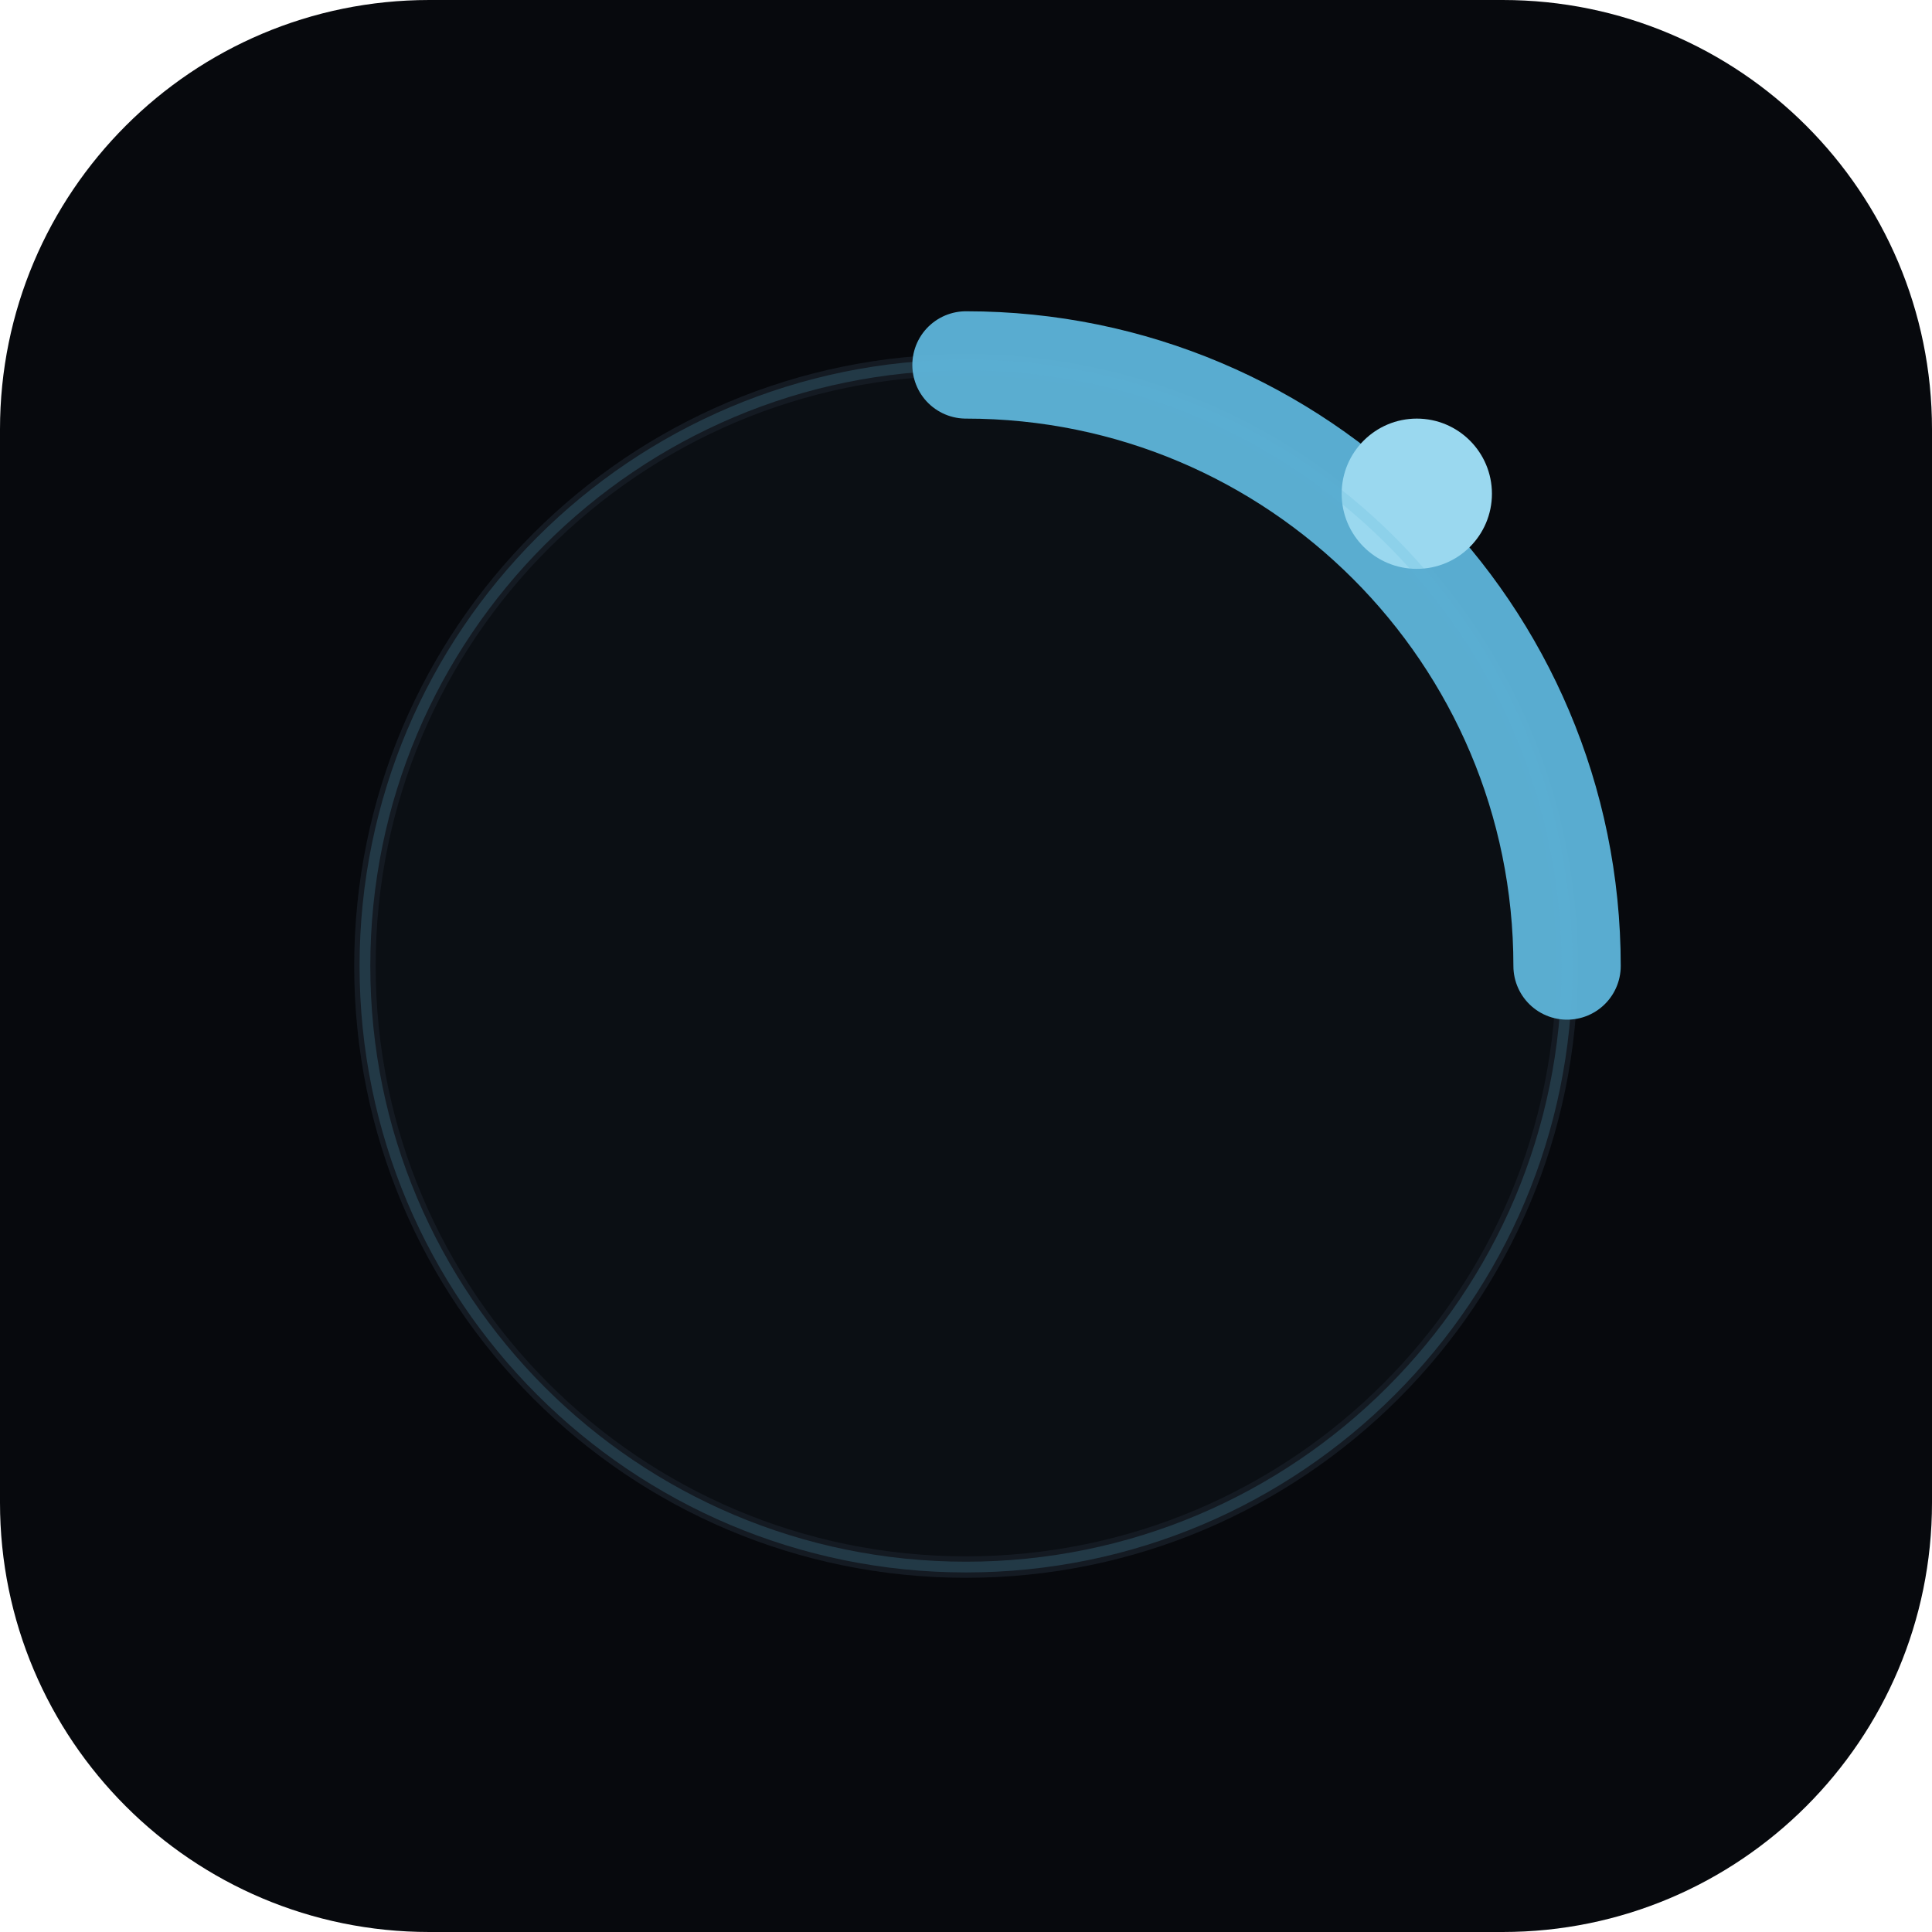
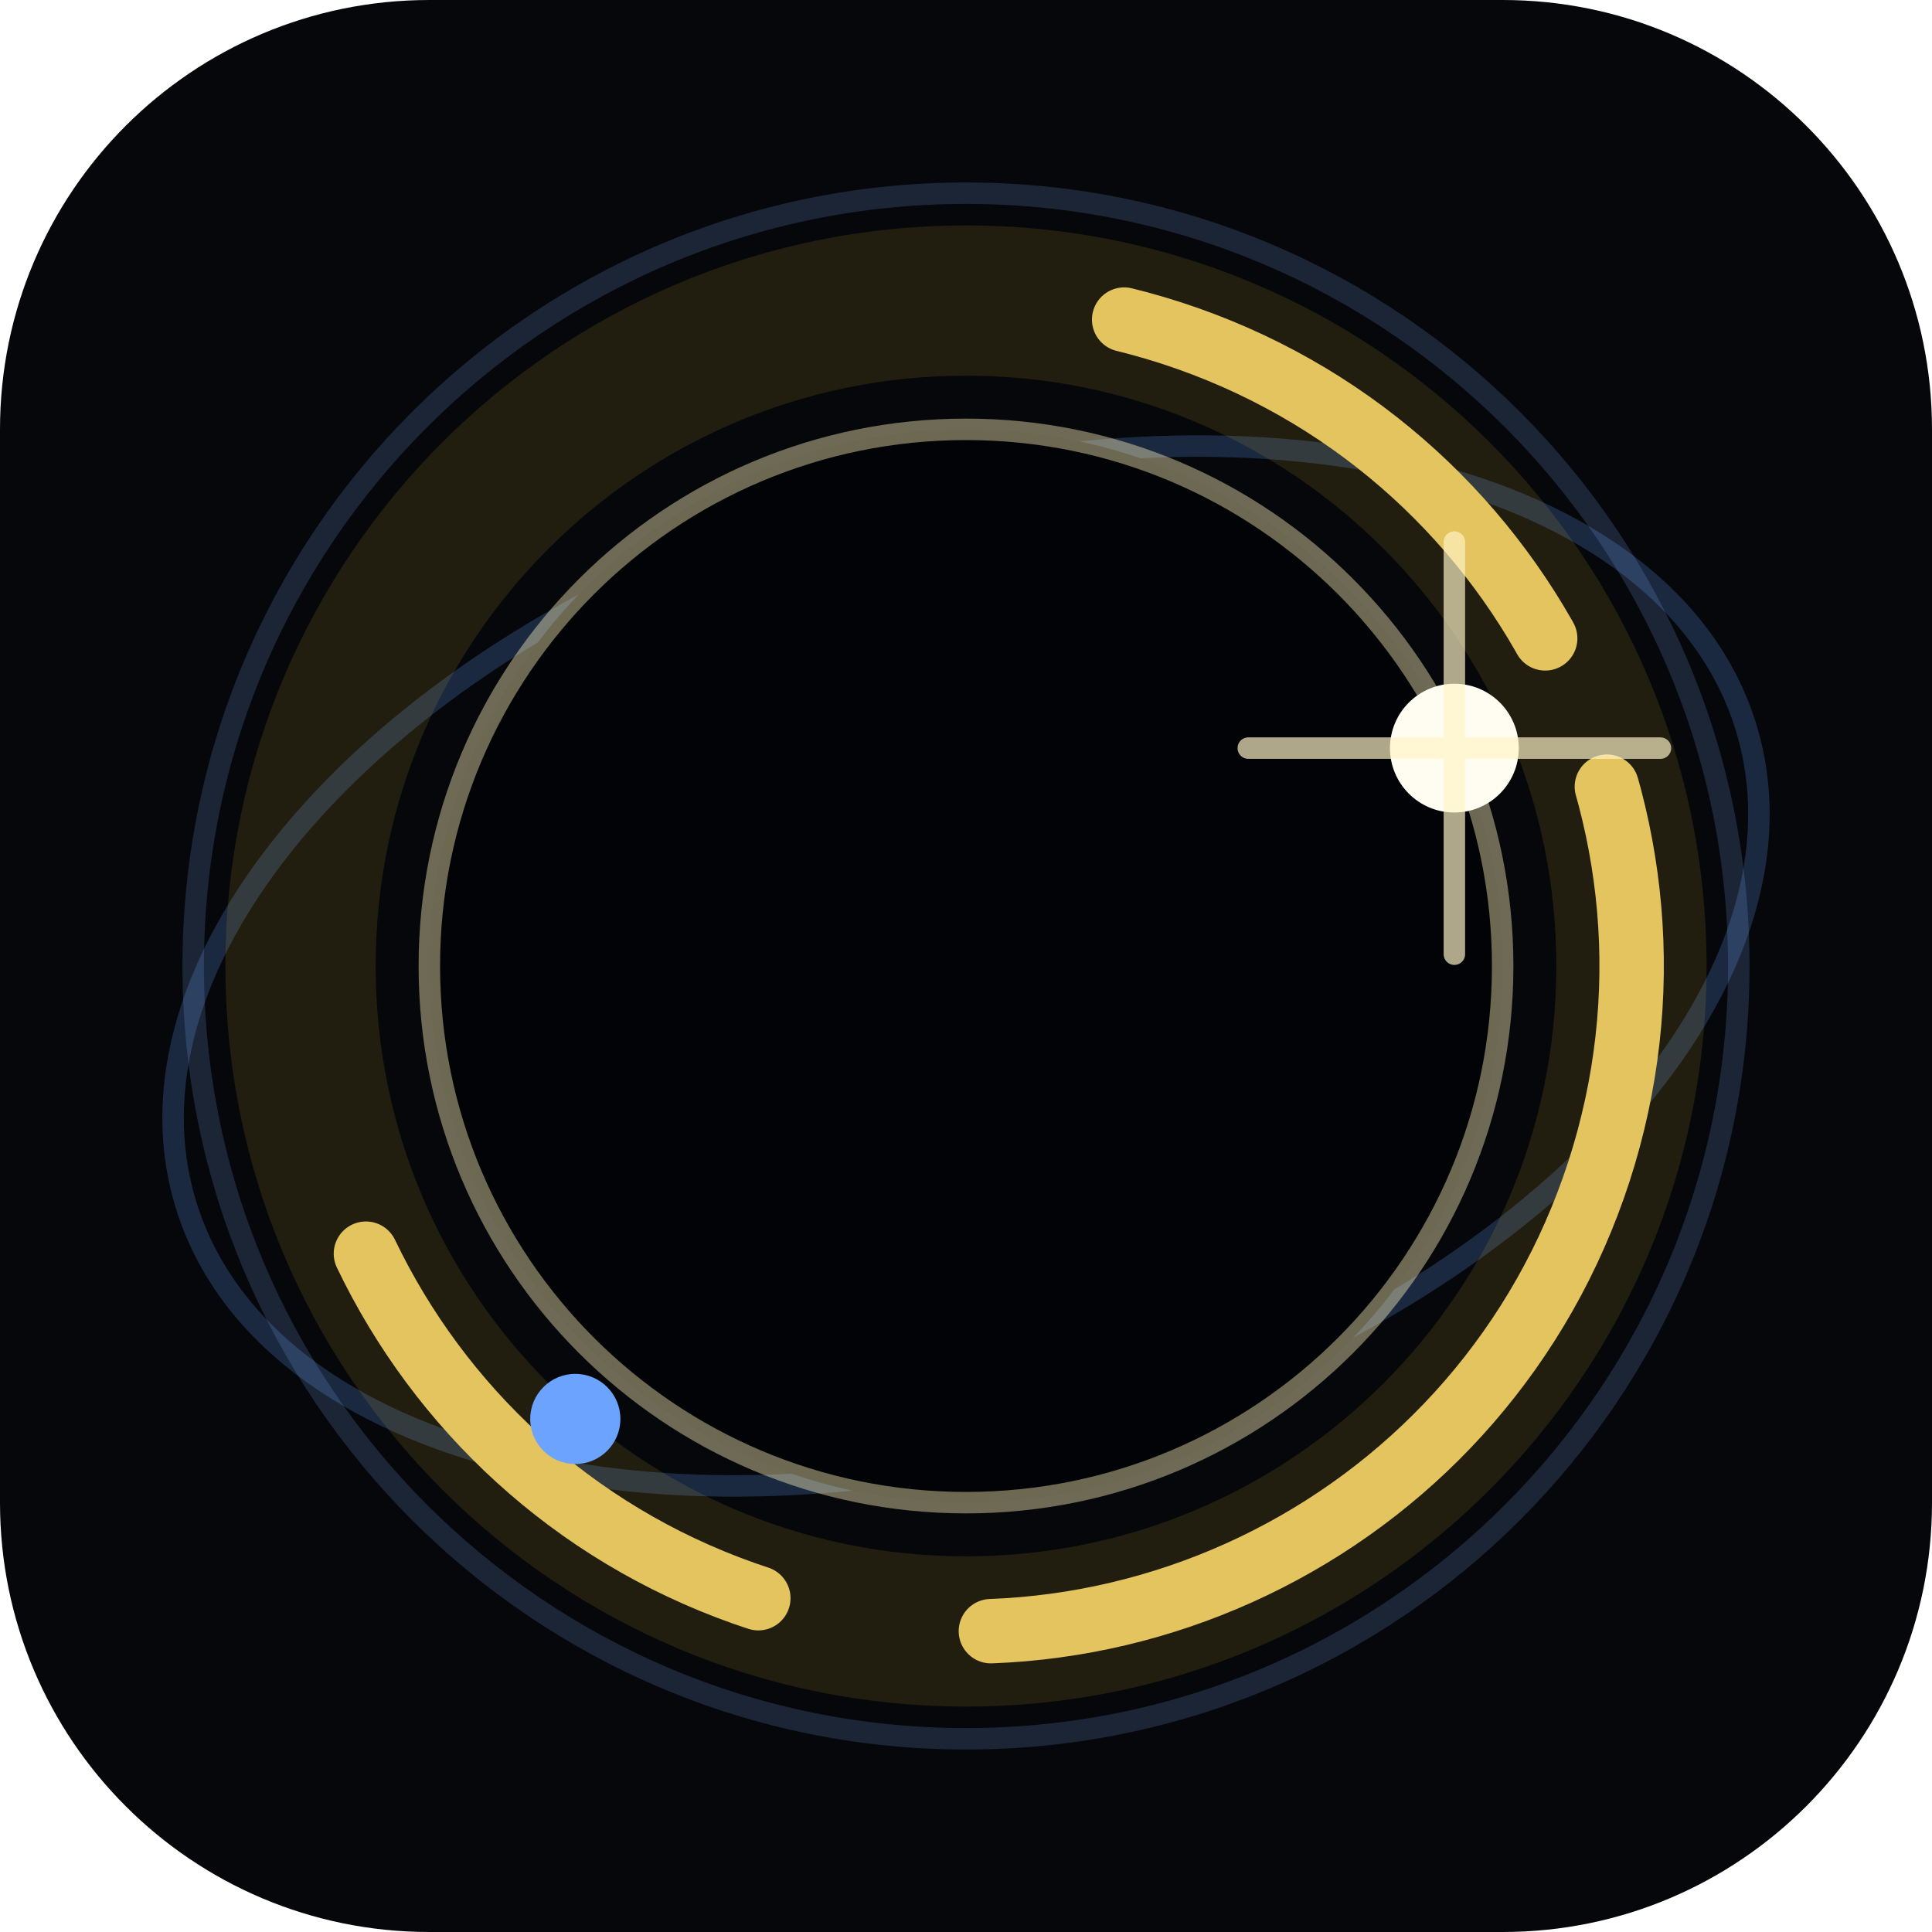
<svg xmlns="http://www.w3.org/2000/svg" viewBox="0 0 180 180" fill="none">
-   <rect width="180" height="180" rx="40" fill="#07090D" />
-   <circle cx="90" cy="90" r="56" fill="#0B0F14" stroke="#141A22" stroke-width="2" />
-   <path d="M 90 34 A 56 56 0 0 1 146 90" stroke="#5db5d9" stroke-width="10" stroke-linecap="round" fill="none" opacity="0.95" />
-   <circle cx="132" cy="46" r="7" fill="#9ad8ef" />
-   <circle cx="90" cy="90" r="56" stroke="#5db5d9" stroke-width="1" stroke-opacity="0.2" fill="none" />
+   <rect width="180" height="180" rx="40" fill="#05070A" />
+   <circle cx="90" cy="90" r="72" stroke="#1C2536" stroke-width="2" />
+   <ellipse cx="90" cy="90" rx="76" ry="45" transform="rotate(-17 90 90)" stroke="#6BA3FF" stroke-opacity=".22" stroke-width="2" />
+   <circle cx="90" cy="90" r="62" stroke="#D4AF37" stroke-opacity=".14" stroke-width="14" />
+   <circle cx="90" cy="90" r="62" stroke="#E3C45E" stroke-width="6" stroke-linecap="round" stroke-dasharray="46 15 112 22 50 140" transform="rotate(-72 90 90)" />
+   <circle cx="90" cy="90" r="50" fill="#020306" stroke="#FFF2BD" stroke-opacity=".42" stroke-width="2" />
+   <circle cx="135.5" cy="69.7" r="6" fill="#FFFDF2" />
+   <path d="M135.5 50.5v38.4M116.3 69.7h38.4" stroke="#FFF4C6" stroke-opacity=".68" stroke-width="2" stroke-linecap="round" />
+   <circle cx="53.6" cy="132.2" r="4.2" fill="#6BA3FF" />
</svg>
